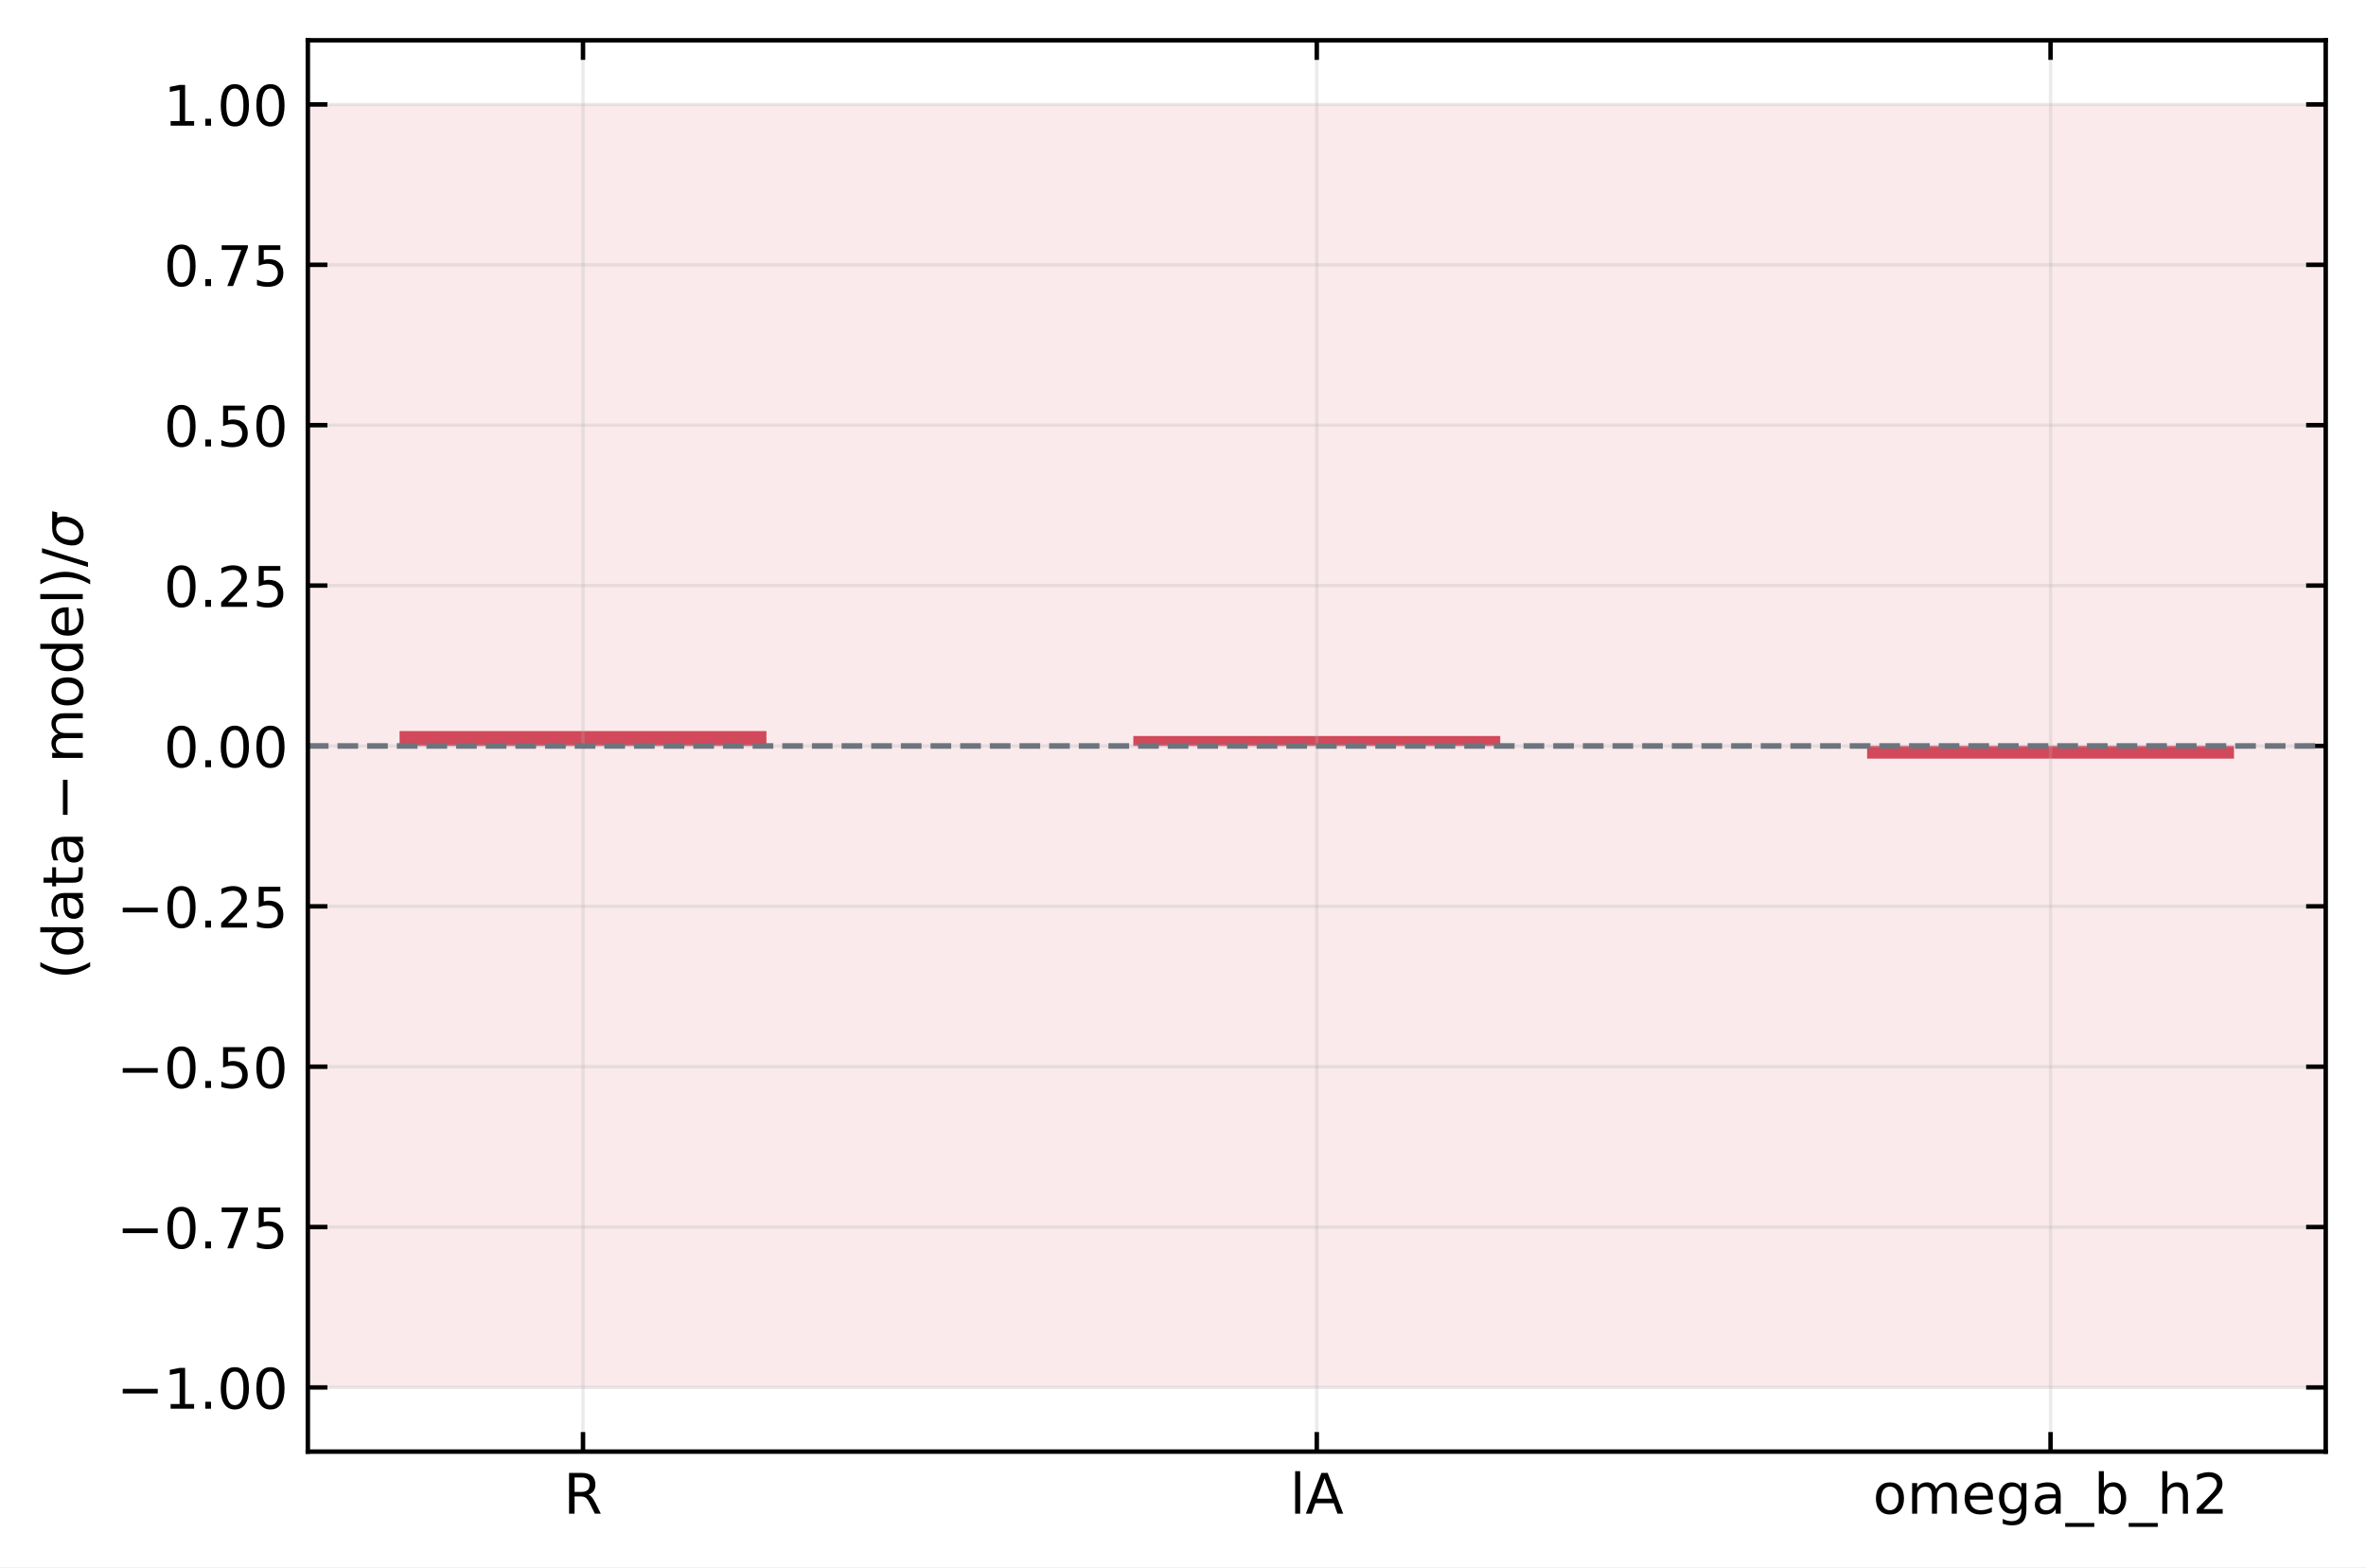
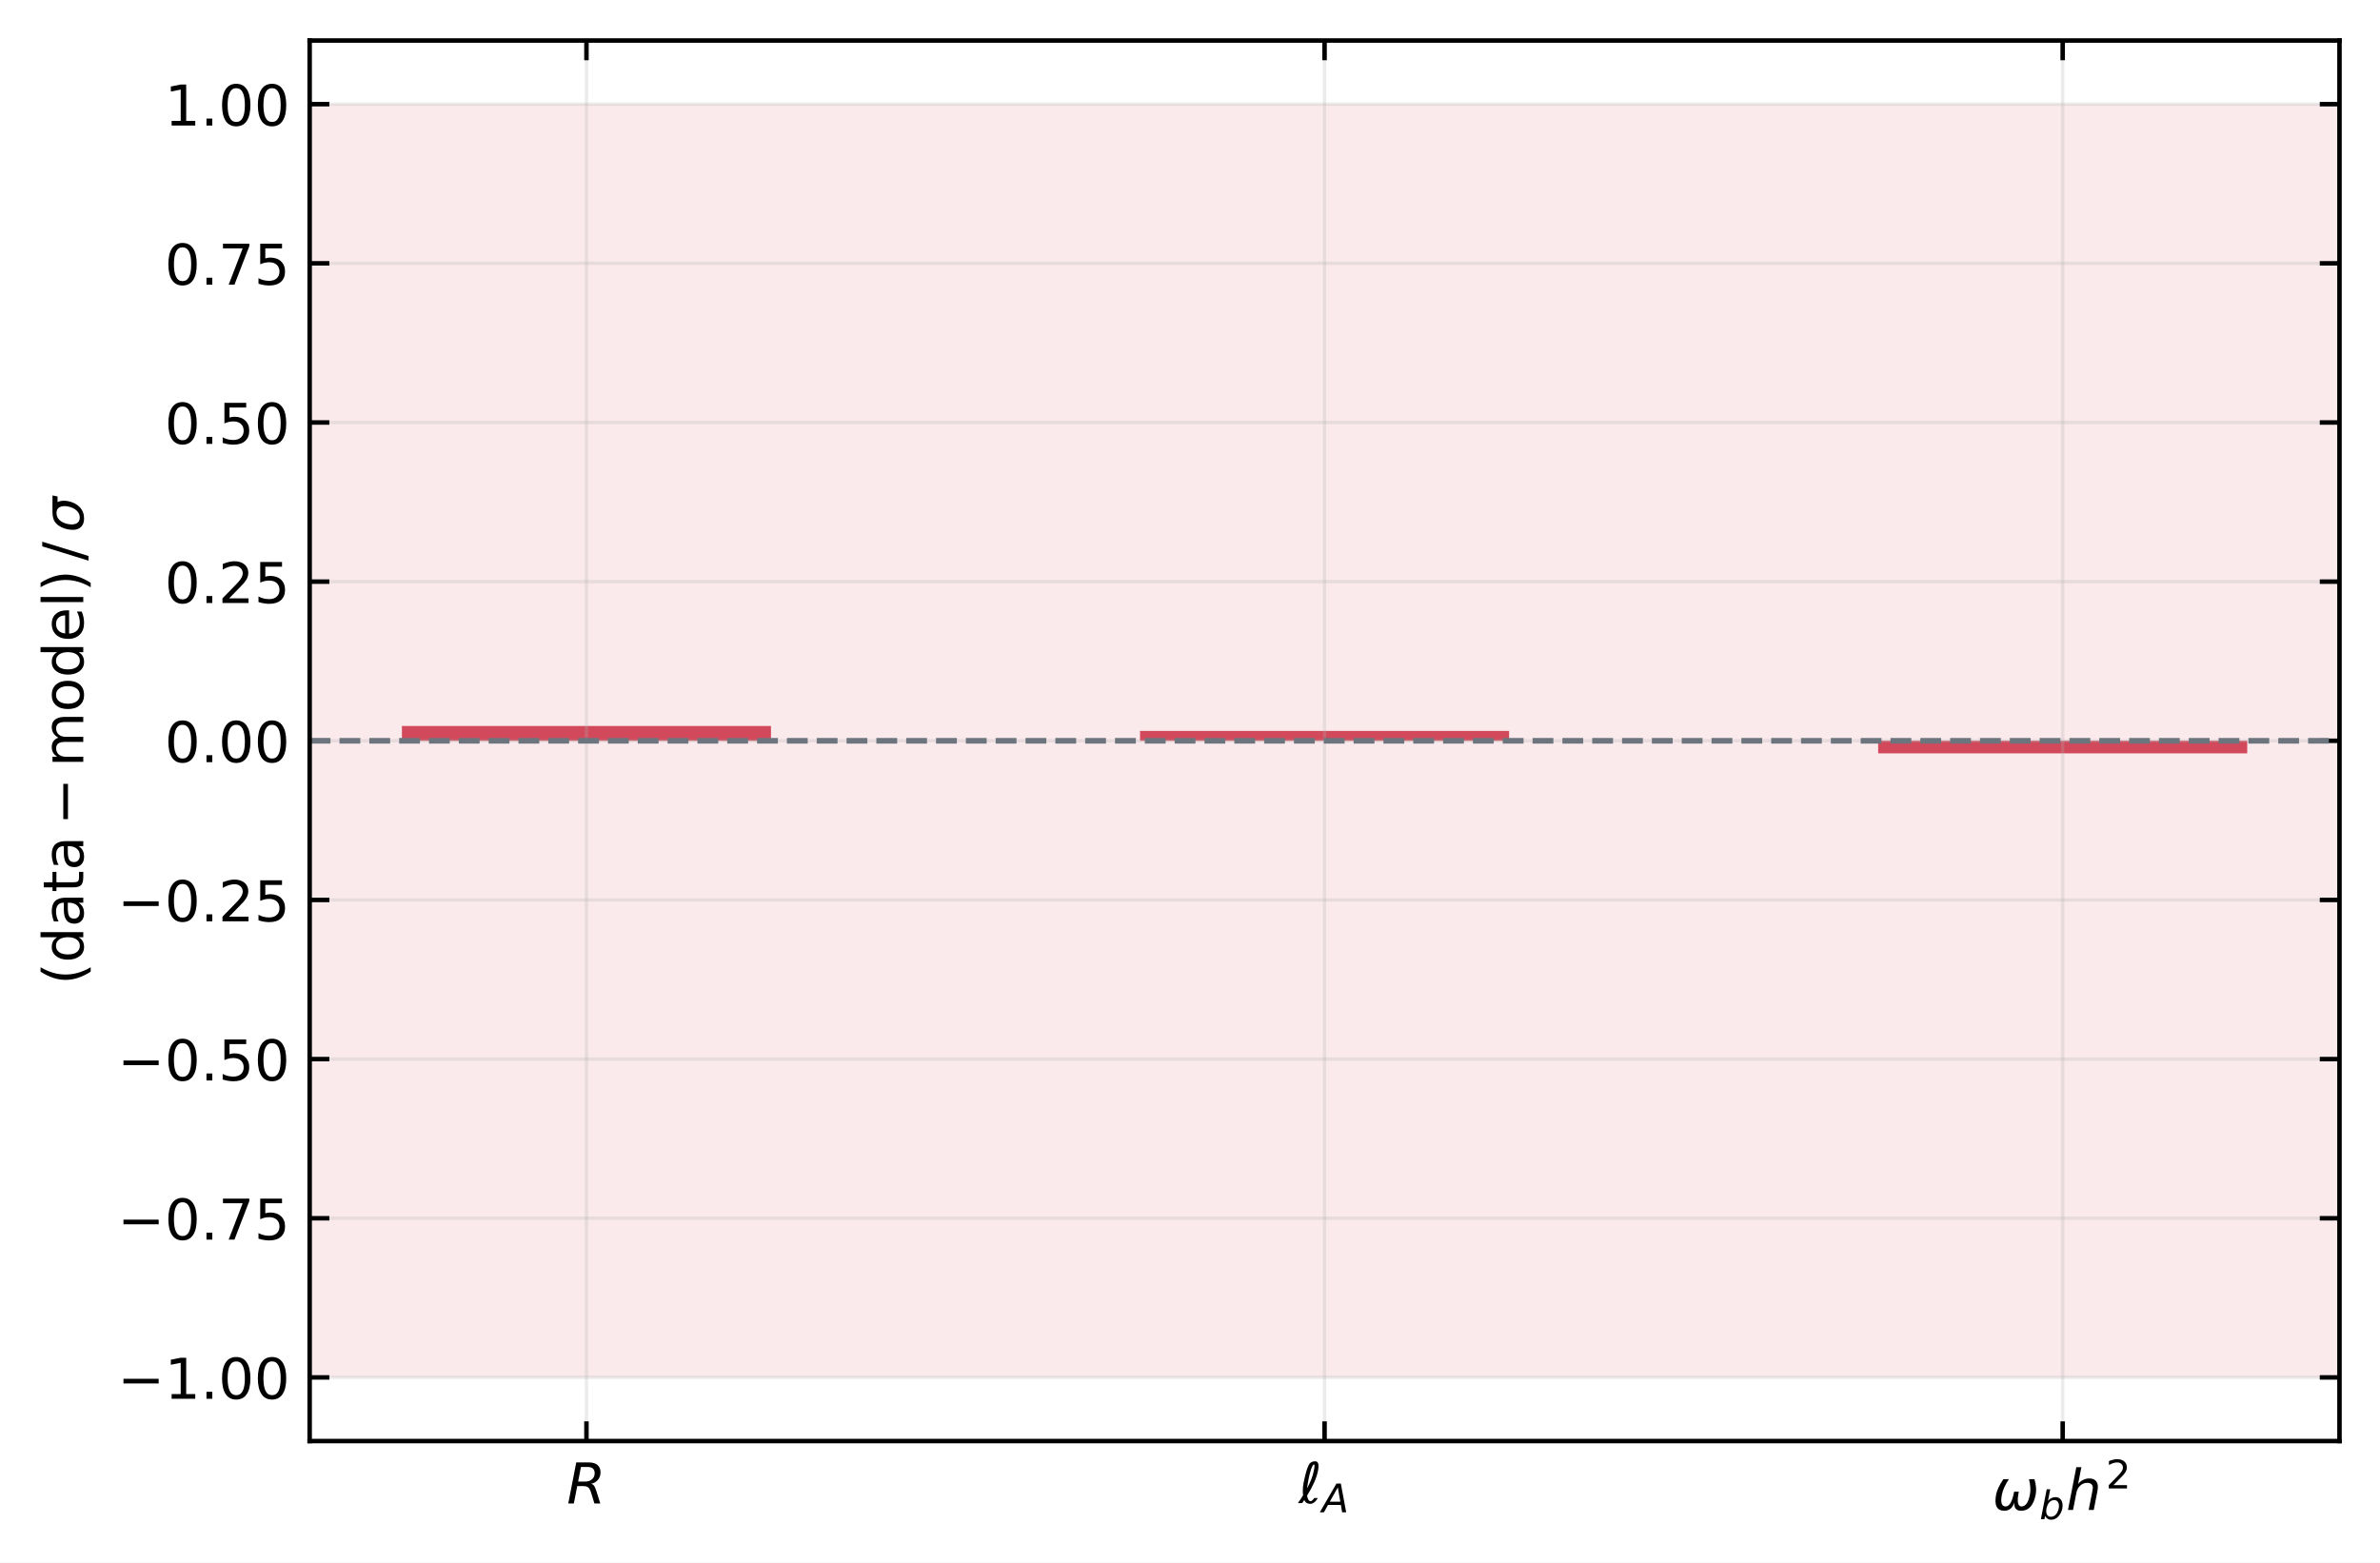
- <svg xmlns="http://www.w3.org/2000/svg" xmlns:xlink="http://www.w3.org/1999/xlink" width="422.905pt" height="280.151pt" viewBox="0 0 422.905 280.151" version="1.1">
+ <svg xmlns="http://www.w3.org/2000/svg" xmlns:xlink="http://www.w3.org/1999/xlink" width="422.905pt" height="277.693pt" viewBox="0 0 422.905 277.693" version="1.1">
  <defs>
    <style type="text/css">*{stroke-linejoin: round; stroke-linecap: butt}</style>
  </defs>
  <g id="figure_1">
    <g id="patch_1">
-       <path d="M 0 280.151  L 422.905 280.151  L 422.905 0  L 0 0  z " style="fill: #ffffff" />
+       <path d="M 0 277.693  L 422.905 277.693  L 422.905 0  L 0 0  z " style="fill: #ffffff" />
    </g>
    <g id="axes_1">
      <g id="patch_2">
-         <path d="M 55.023 259.494  L 415.705 259.494  L 415.705 7.2  L 55.023 7.2  z " style="fill: #ffffff" />
+         <path d="M 55.023 256.093  L 415.705 256.093  L 415.705 7.2  L 55.023 7.2  z " style="fill: #ffffff" />
      </g>
      <g id="patch_3">
-         <path d="M 55.023 248.026  L 415.705 248.026  L 415.705 18.668  L 55.023 18.668  z " clip-path="url(#paf8642dbb7)" style="fill: #d1495b; opacity: 0.12" />
+         <path d="M 55.023 244.779  L 415.705 244.779  L 415.705 18.513  L 55.023 18.513  z " clip-path="url(#p9b7faa589e)" style="fill: #d1495b; opacity: 0.12" />
      </g>
      <g id="patch_4">
-         <path d="M 71.418 133.347  L 136.997 133.347  L 136.997 130.684  L 71.418 130.684  z " clip-path="url(#paf8642dbb7)" style="fill: #d1495b" />
+         <path d="M 71.418 131.646  L 136.997 131.646  L 136.997 129.019  L 71.418 129.019  z " clip-path="url(#p9b7faa589e)" style="fill: #d1495b" />
      </g>
      <g id="patch_5">
-         <path d="M 202.575 133.347  L 268.154 133.347  L 268.154 131.57  L 202.575 131.57  z " clip-path="url(#paf8642dbb7)" style="fill: #d1495b" />
+         <path d="M 202.575 131.646  L 268.154 131.646  L 268.154 129.893  L 202.575 129.893  z " clip-path="url(#p9b7faa589e)" style="fill: #d1495b" />
      </g>
      <g id="patch_6">
-         <path d="M 333.732 133.347  L 399.311 133.347  L 399.311 135.613  L 333.732 135.613  z " clip-path="url(#paf8642dbb7)" style="fill: #d1495b" />
+         <path d="M 333.732 131.646  L 399.311 131.646  L 399.311 133.881  L 333.732 133.881  z " clip-path="url(#p9b7faa589e)" style="fill: #d1495b" />
      </g>
      <g id="matplotlib.axis_1">
        <g id="xtick_1">
          <g id="line2d_1">
-             <path d="M 104.207 259.494  L 104.207 7.2  " clip-path="url(#paf8642dbb7)" style="fill: none; stroke: #b0b0b0; stroke-opacity: 0.25; stroke-width: 0.6; stroke-linecap: square" />
+             <path d="M 104.207 256.093  L 104.207 7.2  " clip-path="url(#p9b7faa589e)" style="fill: none; stroke: #b0b0b0; stroke-opacity: 0.25; stroke-width: 0.6; stroke-linecap: square" />
          </g>
          <g id="line2d_2">
            <defs>
-               <path id="mbc90e5eb7b" d="M 0 0  L 0 -3.5  " style="stroke: #000000; stroke-width: 0.8" />
-             </defs>
-             <g>
-               <use xlink:href="#mbc90e5eb7b" x="104.207" y="259.494" style="stroke: #000000; stroke-width: 0.8" />
+               <path id="m2fa9738766" d="M 0 0  L 0 -3.5  " style="stroke: #000000; stroke-width: 0.8" />
+             </defs>
+             <g>
+               <use xlink:href="#m2fa9738766" x="104.207" y="256.093" style="stroke: #000000; stroke-width: 0.8" />
            </g>
          </g>
          <g id="line2d_3">
            <defs>
-               <path id="m2f54e608ab" d="M 0 0  L 0 3.5  " style="stroke: #000000; stroke-width: 0.8" />
-             </defs>
-             <g>
-               <use xlink:href="#m2f54e608ab" x="104.207" y="7.2" style="stroke: #000000; stroke-width: 0.8" />
+               <path id="ma2c5b918e1" d="M 0 0  L 0 3.5  " style="stroke: #000000; stroke-width: 0.8" />
+             </defs>
+             <g>
+               <use xlink:href="#ma2c5b918e1" x="104.207" y="7.2" style="stroke: #000000; stroke-width: 0.8" />
            </g>
          </g>
          <g id="text_1">
-             <g transform="translate(100.7331 270.5928) scale(0.1 -0.1)">
-               <defs>
-                 <path id="DejaVuSans-52" d="M 2841 2188  Q 3044 2119 3236 1894  Q 3428 1669 3622 1275  L 4263 0  L 3584 0  L 2988 1197  Q 2756 1666 2539 1819  Q 2322 1972 1947 1972  L 1259 1972  L 1259 0  L 628 0  L 628 4666  L 2053 4666  Q 2853 4666 3247 4331  Q 3641 3997 3641 3322  Q 3641 2881 3436 2590  Q 3231 2300 2841 2188  z M 1259 4147  L 1259 2491  L 2053 2491  Q 2509 2491 2742 2702  Q 2975 2913 2975 3322  Q 2975 3731 2742 3939  Q 2509 4147 2053 4147  L 1259 4147  z " transform="scale(0.015625)" />
-               </defs>
-               <use xlink:href="#DejaVuSans-52" />
+             <g transform="translate(100.7073 267.1912) scale(0.1 -0.1)">
+               <defs>
+                 <path id="DejaVuSans-Oblique-52" d="M 1613 4147  L 1294 2491  L 2106 2491  Q 2584 2491 2879 2755  Q 3175 3019 3175 3444  Q 3175 3784 2976 3965  Q 2778 4147 2406 4147  L 1613 4147  z M 2772 2241  Q 2972 2194 3105 2009  Q 3238 1825 3413 1275  L 3809 0  L 3144 0  L 2778 1197  Q 2638 1659 2453 1815  Q 2269 1972 1888 1972  L 1191 1972  L 806 0  L 172 0  L 1081 4666  L 2503 4666  Q 3150 4666 3495 4373  Q 3841 4081 3841 3531  Q 3841 3044 3547 2687  Q 3253 2331 2772 2241  z " transform="scale(0.015625)" />
+               </defs>
+               <use xlink:href="#DejaVuSans-Oblique-52" transform="translate(0 0.09375)" />
            </g>
          </g>
        </g>
        <g id="xtick_2">
          <g id="line2d_4">
-             <path d="M 235.364 259.494  L 235.364 7.2  " clip-path="url(#paf8642dbb7)" style="fill: none; stroke: #b0b0b0; stroke-opacity: 0.25; stroke-width: 0.6; stroke-linecap: square" />
+             <path d="M 235.364 256.093  L 235.364 7.2  " clip-path="url(#p9b7faa589e)" style="fill: none; stroke: #b0b0b0; stroke-opacity: 0.25; stroke-width: 0.6; stroke-linecap: square" />
          </g>
          <g id="line2d_5">
            <g>
-               <use xlink:href="#mbc90e5eb7b" x="235.364" y="259.494" style="stroke: #000000; stroke-width: 0.8" />
+               <use xlink:href="#m2fa9738766" x="235.364" y="256.093" style="stroke: #000000; stroke-width: 0.8" />
            </g>
          </g>
          <g id="line2d_6">
            <g>
-               <use xlink:href="#m2f54e608ab" x="235.364" y="7.2" style="stroke: #000000; stroke-width: 0.8" />
+               <use xlink:href="#ma2c5b918e1" x="235.364" y="7.2" style="stroke: #000000; stroke-width: 0.8" />
            </g>
          </g>
          <g id="text_2">
-             <g transform="translate(230.555 270.5928) scale(0.1 -0.1)">
-               <defs>
-                 <path id="DejaVuSans-6c" d="M 603 4863  L 1178 4863  L 1178 0  L 603 0  L 603 4863  z " transform="scale(0.015625)" />
-                 <path id="DejaVuSans-41" d="M 2188 4044  L 1331 1722  L 3047 1722  L 2188 4044  z M 1831 4666  L 2547 4666  L 4325 0  L 3669 0  L 3244 1197  L 1141 1197  L 716 0  L 50 0  L 1831 4666  z " transform="scale(0.015625)" />
-               </defs>
-               <use xlink:href="#DejaVuSans-6c" />
-               <use xlink:href="#DejaVuSans-41" transform="translate(27.7832 0)" />
+             <g transform="translate(230.7643 267.1912) scale(0.1 -0.1)">
+               <defs>
+                 <path id="DejaVuSans-Oblique-2113" d="M 950 838  Q 1078 213 1350 213  Q 1531 213 1766 572  L 2181 572  Q 1994 253 1775 88  Q 1538 -91 1319 -91  Q 831 -91 634 344  L 400 0  L -88 0  Q 250 459 500 888  Q 469 1131 469 1397  Q 469 1872 566 2347  Q 931 4131 1256 4497  Q 1481 4750 1866 4750  Q 2256 4750 2256 4209  Q 2253 3966 2197 3675  Q 1972 2484 950 838  z M 947 1656  Q 1531 2744 1709 3613  Q 1803 4072 1803 4191  Q 1803 4406 1725 4406  Q 1384 4134 1081 2516  Q 997 2063 947 1656  z " transform="scale(0.015625)" />
+                 <path id="DejaVuSans-Oblique-41" d="M 2356 4666  L 3072 4666  L 3938 0  L 3278 0  L 3084 1197  L 984 1197  L 325 0  L -341 0  L 2356 4666  z M 2584 4044  L 1275 1722  L 2988 1722  L 2584 4044  z " transform="scale(0.015625)" />
+               </defs>
+               <use xlink:href="#DejaVuSans-Oblique-2113" transform="translate(0 0.78125)" />
+               <use xlink:href="#DejaVuSans-Oblique-41" transform="translate(41.30859 -15.625) scale(0.7)" />
            </g>
          </g>
        </g>
        <g id="xtick_3">
          <g id="line2d_7">
-             <path d="M 366.521 259.494  L 366.521 7.2  " clip-path="url(#paf8642dbb7)" style="fill: none; stroke: #b0b0b0; stroke-opacity: 0.25; stroke-width: 0.6; stroke-linecap: square" />
+             <path d="M 366.521 256.093  L 366.521 7.2  " clip-path="url(#p9b7faa589e)" style="fill: none; stroke: #b0b0b0; stroke-opacity: 0.25; stroke-width: 0.6; stroke-linecap: square" />
          </g>
          <g id="line2d_8">
            <g>
-               <use xlink:href="#mbc90e5eb7b" x="366.521" y="259.494" style="stroke: #000000; stroke-width: 0.8" />
+               <use xlink:href="#m2fa9738766" x="366.521" y="256.093" style="stroke: #000000; stroke-width: 0.8" />
            </g>
          </g>
          <g id="line2d_9">
            <g>
-               <use xlink:href="#m2f54e608ab" x="366.521" y="7.2" style="stroke: #000000; stroke-width: 0.8" />
+               <use xlink:href="#ma2c5b918e1" x="366.521" y="7.2" style="stroke: #000000; stroke-width: 0.8" />
            </g>
          </g>
          <g id="text_3">
-             <g transform="translate(334.7526 270.5928) scale(0.1 -0.1)">
-               <defs>
-                 <path id="DejaVuSans-6f" d="M 1959 3097  Q 1497 3097 1228 2736  Q 959 2375 959 1747  Q 959 1119 1226 758  Q 1494 397 1959 397  Q 2419 397 2687 759  Q 2956 1122 2956 1747  Q 2956 2369 2687 2733  Q 2419 3097 1959 3097  z M 1959 3584  Q 2709 3584 3137 3096  Q 3566 2609 3566 1747  Q 3566 888 3137 398  Q 2709 -91 1959 -91  Q 1206 -91 779 398  Q 353 888 353 1747  Q 353 2609 779 3096  Q 1206 3584 1959 3584  z " transform="scale(0.015625)" />
-                 <path id="DejaVuSans-6d" d="M 3328 2828  Q 3544 3216 3844 3400  Q 4144 3584 4550 3584  Q 5097 3584 5394 3201  Q 5691 2819 5691 2113  L 5691 0  L 5113 0  L 5113 2094  Q 5113 2597 4934 2840  Q 4756 3084 4391 3084  Q 3944 3084 3684 2787  Q 3425 2491 3425 1978  L 3425 0  L 2847 0  L 2847 2094  Q 2847 2600 2669 2842  Q 2491 3084 2119 3084  Q 1678 3084 1418 2786  Q 1159 2488 1159 1978  L 1159 0  L 581 0  L 581 3500  L 1159 3500  L 1159 2956  Q 1356 3278 1631 3431  Q 1906 3584 2284 3584  Q 2666 3584 2933 3390  Q 3200 3197 3328 2828  z " transform="scale(0.015625)" />
-                 <path id="DejaVuSans-65" d="M 3597 1894  L 3597 1613  L 953 1613  Q 991 1019 1311 708  Q 1631 397 2203 397  Q 2534 397 2845 478  Q 3156 559 3463 722  L 3463 178  Q 3153 47 2828 -22  Q 2503 -91 2169 -91  Q 1331 -91 842 396  Q 353 884 353 1716  Q 353 2575 817 3079  Q 1281 3584 2069 3584  Q 2775 3584 3186 3129  Q 3597 2675 3597 1894  z M 3022 2063  Q 3016 2534 2758 2815  Q 2500 3097 2075 3097  Q 1594 3097 1305 2825  Q 1016 2553 972 2059  L 3022 2063  z " transform="scale(0.015625)" />
-                 <path id="DejaVuSans-67" d="M 2906 1791  Q 2906 2416 2648 2759  Q 2391 3103 1925 3103  Q 1463 3103 1205 2759  Q 947 2416 947 1791  Q 947 1169 1205 825  Q 1463 481 1925 481  Q 2391 481 2648 825  Q 2906 1169 2906 1791  z M 3481 434  Q 3481 -459 3084 -895  Q 2688 -1331 1869 -1331  Q 1566 -1331 1297 -1286  Q 1028 -1241 775 -1147  L 775 -588  Q 1028 -725 1275 -790  Q 1522 -856 1778 -856  Q 2344 -856 2625 -561  Q 2906 -266 2906 331  L 2906 616  Q 2728 306 2450 153  Q 2172 0 1784 0  Q 1141 0 747 490  Q 353 981 353 1791  Q 353 2603 747 3093  Q 1141 3584 1784 3584  Q 2172 3584 2450 3431  Q 2728 3278 2906 2969  L 2906 3500  L 3481 3500  L 3481 434  z " transform="scale(0.015625)" />
-                 <path id="DejaVuSans-61" d="M 2194 1759  Q 1497 1759 1228 1600  Q 959 1441 959 1056  Q 959 750 1161 570  Q 1363 391 1709 391  Q 2188 391 2477 730  Q 2766 1069 2766 1631  L 2766 1759  L 2194 1759  z M 3341 1997  L 3341 0  L 2766 0  L 2766 531  Q 2569 213 2275 61  Q 1981 -91 1556 -91  Q 1019 -91 701 211  Q 384 513 384 1019  Q 384 1609 779 1909  Q 1175 2209 1959 2209  L 2766 2209  L 2766 2266  Q 2766 2663 2505 2880  Q 2244 3097 1772 3097  Q 1472 3097 1187 3025  Q 903 2953 641 2809  L 641 3341  Q 956 3463 1253 3523  Q 1550 3584 1831 3584  Q 2591 3584 2966 3190  Q 3341 2797 3341 1997  z " transform="scale(0.015625)" />
-                 <path id="DejaVuSans-5f" d="M 3263 -1063  L 3263 -1509  L -63 -1509  L -63 -1063  L 3263 -1063  z " transform="scale(0.015625)" />
-                 <path id="DejaVuSans-62" d="M 3116 1747  Q 3116 2381 2855 2742  Q 2594 3103 2138 3103  Q 1681 3103 1420 2742  Q 1159 2381 1159 1747  Q 1159 1113 1420 752  Q 1681 391 2138 391  Q 2594 391 2855 752  Q 3116 1113 3116 1747  z M 1159 2969  Q 1341 3281 1617 3432  Q 1894 3584 2278 3584  Q 2916 3584 3314 3078  Q 3713 2572 3713 1747  Q 3713 922 3314 415  Q 2916 -91 2278 -91  Q 1894 -91 1617 61  Q 1341 213 1159 525  L 1159 0  L 581 0  L 581 4863  L 1159 4863  L 1159 2969  z " transform="scale(0.015625)" />
-                 <path id="DejaVuSans-68" d="M 3513 2113  L 3513 0  L 2938 0  L 2938 2094  Q 2938 2591 2744 2837  Q 2550 3084 2163 3084  Q 1697 3084 1428 2787  Q 1159 2491 1159 1978  L 1159 0  L 581 0  L 581 4863  L 1159 4863  L 1159 2956  Q 1366 3272 1645 3428  Q 1925 3584 2291 3584  Q 2894 3584 3203 3211  Q 3513 2838 3513 2113  z " transform="scale(0.015625)" />
+             <g transform="translate(354.0214 268.413) scale(0.1 -0.1)">
+               <defs>
+                 <path id="DejaVuSans-Oblique-3c9" d="M 1369 -91  Q 72 -91 434 1766  Q 575 2500 1256 3500  L 1875 3500  Q 1231 2500 1088 1750  Q 819 397 1519 397  Q 2166 397 2478 2078  L 3009 2078  Q 2669 388 3316 397  Q 4013 403 4275 1750  Q 4419 2500 4169 3500  L 4788 3500  Q 5075 2500 4934 1766  Q 4578 -94 3278 -91  Q 2428 -88 2503 844  Q 2194 -91 1369 -91  z " transform="scale(0.015625)" />
+                 <path id="DejaVuSans-Oblique-62" d="M 3169 2138  Q 3169 2591 2961 2847  Q 2753 3103 2388 3103  Q 2122 3103 1889 2973  Q 1656 2844 1484 2597  Q 1303 2338 1198 1995  Q 1094 1653 1094 1313  Q 1094 881 1298 636  Q 1503 391 1863 391  Q 2134 391 2365 517  Q 2597 644 2772 891  Q 2950 1147 3059 1487  Q 3169 1828 3169 2138  z M 1381 2969  Q 1594 3256 1914 3420  Q 2234 3584 2584 3584  Q 3122 3584 3439 3221  Q 3756 2859 3756 2241  Q 3756 1734 3570 1259  Q 3384 784 3041 416  Q 2816 172 2522 40  Q 2228 -91 1906 -91  Q 1566 -91 1316 65  Q 1066 222 909 531  L 806 0  L 231 0  L 1178 4863  L 1753 4863  L 1381 2969  z " transform="scale(0.015625)" />
+                 <path id="DejaVuSans-Oblique-68" d="M 3566 2113  L 3156 0  L 2578 0  L 2988 2091  Q 3016 2238 3031 2350  Q 3047 2463 3047 2528  Q 3047 2791 2881 2937  Q 2716 3084 2419 3084  Q 1956 3084 1617 2771  Q 1278 2459 1178 1941  L 800 0  L 225 0  L 1172 4863  L 1747 4863  L 1375 2950  Q 1594 3244 1934 3414  Q 2275 3584 2650 3584  Q 3113 3584 3367 3334  Q 3622 3084 3622 2631  Q 3622 2519 3608 2391  Q 3594 2263 3566 2113  z " transform="scale(0.015625)" />
                <path id="DejaVuSans-32" d="M 1228 531  L 3431 531  L 3431 0  L 469 0  L 469 531  Q 828 903 1448 1529  Q 2069 2156 2228 2338  Q 2531 2678 2651 2914  Q 2772 3150 2772 3378  Q 2772 3750 2511 3984  Q 2250 4219 1831 4219  Q 1534 4219 1204 4116  Q 875 4013 500 3803  L 500 4441  Q 881 4594 1212 4672  Q 1544 4750 1819 4750  Q 2544 4750 2975 4387  Q 3406 4025 3406 3419  Q 3406 3131 3298 2873  Q 3191 2616 2906 2266  Q 2828 2175 2409 1742  Q 1991 1309 1228 531  z " transform="scale(0.015625)" />
              </defs>
-               <use xlink:href="#DejaVuSans-6f" />
-               <use xlink:href="#DejaVuSans-6d" transform="translate(61.18164 0)" />
-               <use xlink:href="#DejaVuSans-65" transform="translate(158.5938 0)" />
-               <use xlink:href="#DejaVuSans-67" transform="translate(220.1172 0)" />
-               <use xlink:href="#DejaVuSans-61" transform="translate(283.5938 0)" />
-               <use xlink:href="#DejaVuSans-5f" transform="translate(344.873 0)" />
-               <use xlink:href="#DejaVuSans-62" transform="translate(394.873 0)" />
-               <use xlink:href="#DejaVuSans-5f" transform="translate(458.3496 0)" />
-               <use xlink:href="#DejaVuSans-68" transform="translate(508.3496 0)" />
-               <use xlink:href="#DejaVuSans-32" transform="translate(571.7285 0)" />
+               <use xlink:href="#DejaVuSans-Oblique-3c9" transform="translate(0 0.765625)" />
+               <use xlink:href="#DejaVuSans-Oblique-62" transform="translate(83.74023 -15.64062) scale(0.7)" />
+               <use xlink:href="#DejaVuSans-Oblique-68" transform="translate(130.9082 0.765625)" />
+               <use xlink:href="#DejaVuSans-32" transform="translate(201.7348 39.04688) scale(0.7)" />
            </g>
          </g>
        </g>
      </g>
      <g id="matplotlib.axis_2">
        <g id="ytick_1">
          <g id="line2d_10">
-             <path d="M 55.023 248.026  L 415.705 248.026  " clip-path="url(#paf8642dbb7)" style="fill: none; stroke: #b0b0b0; stroke-opacity: 0.25; stroke-width: 0.6; stroke-linecap: square" />
+             <path d="M 55.023 244.779  L 415.705 244.779  " clip-path="url(#p9b7faa589e)" style="fill: none; stroke: #b0b0b0; stroke-opacity: 0.25; stroke-width: 0.6; stroke-linecap: square" />
          </g>
          <g id="line2d_11">
            <defs>
-               <path id="m39b384b352" d="M 0 0  L 3.5 0  " style="stroke: #000000; stroke-width: 0.8" />
-             </defs>
-             <g>
-               <use xlink:href="#m39b384b352" x="55.023" y="248.026" style="stroke: #000000; stroke-width: 0.8" />
+               <path id="mfec3d198ef" d="M 0 0  L 3.5 0  " style="stroke: #000000; stroke-width: 0.8" />
+             </defs>
+             <g>
+               <use xlink:href="#mfec3d198ef" x="55.023" y="244.779" style="stroke: #000000; stroke-width: 0.8" />
            </g>
          </g>
          <g id="line2d_12">
            <defs>
-               <path id="me81296daae" d="M 0 0  L -3.5 0  " style="stroke: #000000; stroke-width: 0.8" />
-             </defs>
-             <g>
-               <use xlink:href="#me81296daae" x="415.705" y="248.026" style="stroke: #000000; stroke-width: 0.8" />
+               <path id="mc9bccff5df" d="M 0 0  L -3.5 0  " style="stroke: #000000; stroke-width: 0.8" />
+             </defs>
+             <g>
+               <use xlink:href="#mc9bccff5df" x="415.705" y="244.779" style="stroke: #000000; stroke-width: 0.8" />
            </g>
          </g>
          <g id="text_4">
-             <g transform="translate(20.87813 251.8256) scale(0.1 -0.1)">
+             <g transform="translate(20.87813 248.5786) scale(0.1 -0.1)">
              <defs>
                <path id="DejaVuSans-2212" d="M 678 2272  L 4684 2272  L 4684 1741  L 678 1741  L 678 2272  z " transform="scale(0.015625)" />
                <path id="DejaVuSans-31" d="M 794 531  L 1825 531  L 1825 4091  L 703 3866  L 703 4441  L 1819 4666  L 2450 4666  L 2450 531  L 3481 531  L 3481 0  L 794 0  L 794 531  z " transform="scale(0.015625)" />
                <path id="DejaVuSans-2e" d="M 684 794  L 1344 794  L 1344 0  L 684 0  L 684 794  z " transform="scale(0.015625)" />
                <path id="DejaVuSans-30" d="M 2034 4250  Q 1547 4250 1301 3770  Q 1056 3291 1056 2328  Q 1056 1369 1301 889  Q 1547 409 2034 409  Q 2525 409 2770 889  Q 3016 1369 3016 2328  Q 3016 3291 2770 3770  Q 2525 4250 2034 4250  z M 2034 4750  Q 2819 4750 3233 4129  Q 3647 3509 3647 2328  Q 3647 1150 3233 529  Q 2819 -91 2034 -91  Q 1250 -91 836 529  Q 422 1150 422 2328  Q 422 3509 836 4129  Q 1250 4750 2034 4750  z " transform="scale(0.015625)" />
              </defs>
              <use xlink:href="#DejaVuSans-2212" />
              <use xlink:href="#DejaVuSans-31" transform="translate(83.78906 0)" />
              <use xlink:href="#DejaVuSans-2e" transform="translate(147.4121 0)" />
              <use xlink:href="#DejaVuSans-30" transform="translate(179.1992 0)" />
              <use xlink:href="#DejaVuSans-30" transform="translate(242.8223 0)" />
            </g>
          </g>
        </g>
        <g id="ytick_2">
          <g id="line2d_13">
-             <path d="M 55.023 219.357  L 415.705 219.357  " clip-path="url(#paf8642dbb7)" style="fill: none; stroke: #b0b0b0; stroke-opacity: 0.25; stroke-width: 0.6; stroke-linecap: square" />
+             <path d="M 55.023 216.496  L 415.705 216.496  " clip-path="url(#p9b7faa589e)" style="fill: none; stroke: #b0b0b0; stroke-opacity: 0.25; stroke-width: 0.6; stroke-linecap: square" />
          </g>
          <g id="line2d_14">
            <g>
-               <use xlink:href="#m39b384b352" x="55.023" y="219.357" style="stroke: #000000; stroke-width: 0.8" />
+               <use xlink:href="#mfec3d198ef" x="55.023" y="216.496" style="stroke: #000000; stroke-width: 0.8" />
            </g>
          </g>
          <g id="line2d_15">
            <g>
-               <use xlink:href="#me81296daae" x="415.705" y="219.357" style="stroke: #000000; stroke-width: 0.8" />
+               <use xlink:href="#mc9bccff5df" x="415.705" y="216.496" style="stroke: #000000; stroke-width: 0.8" />
            </g>
          </g>
          <g id="text_5">
-             <g transform="translate(20.87813 223.1558) scale(0.1 -0.1)">
+             <g transform="translate(20.87813 220.2954) scale(0.1 -0.1)">
              <defs>
                <path id="DejaVuSans-37" d="M 525 4666  L 3525 4666  L 3525 4397  L 1831 0  L 1172 0  L 2766 4134  L 525 4134  L 525 4666  z " transform="scale(0.015625)" />
                <path id="DejaVuSans-35" d="M 691 4666  L 3169 4666  L 3169 4134  L 1269 4134  L 1269 2991  Q 1406 3038 1543 3061  Q 1681 3084 1819 3084  Q 2600 3084 3056 2656  Q 3513 2228 3513 1497  Q 3513 744 3044 326  Q 2575 -91 1722 -91  Q 1428 -91 1123 -41  Q 819 9 494 109  L 494 744  Q 775 591 1075 516  Q 1375 441 1709 441  Q 2250 441 2565 725  Q 2881 1009 2881 1497  Q 2881 1984 2565 2268  Q 2250 2553 1709 2553  Q 1456 2553 1204 2497  Q 953 2441 691 2322  L 691 4666  z " transform="scale(0.015625)" />
              </defs>
              <use xlink:href="#DejaVuSans-2212" />
              <use xlink:href="#DejaVuSans-30" transform="translate(83.78906 0)" />
              <use xlink:href="#DejaVuSans-2e" transform="translate(147.4121 0)" />
              <use xlink:href="#DejaVuSans-37" transform="translate(179.1992 0)" />
              <use xlink:href="#DejaVuSans-35" transform="translate(242.8223 0)" />
            </g>
          </g>
        </g>
        <g id="ytick_3">
          <g id="line2d_16">
-             <path d="M 55.023 190.687  L 415.705 190.687  " clip-path="url(#paf8642dbb7)" style="fill: none; stroke: #b0b0b0; stroke-opacity: 0.25; stroke-width: 0.6; stroke-linecap: square" />
+             <path d="M 55.023 188.213  L 415.705 188.213  " clip-path="url(#p9b7faa589e)" style="fill: none; stroke: #b0b0b0; stroke-opacity: 0.25; stroke-width: 0.6; stroke-linecap: square" />
          </g>
          <g id="line2d_17">
            <g>
-               <use xlink:href="#m39b384b352" x="55.023" y="190.687" style="stroke: #000000; stroke-width: 0.8" />
+               <use xlink:href="#mfec3d198ef" x="55.023" y="188.213" style="stroke: #000000; stroke-width: 0.8" />
            </g>
          </g>
          <g id="line2d_18">
            <g>
-               <use xlink:href="#me81296daae" x="415.705" y="190.687" style="stroke: #000000; stroke-width: 0.8" />
+               <use xlink:href="#mc9bccff5df" x="415.705" y="188.213" style="stroke: #000000; stroke-width: 0.8" />
            </g>
          </g>
          <g id="text_6">
-             <g transform="translate(20.87813 194.486) scale(0.1 -0.1)">
+             <g transform="translate(20.87813 192.0121) scale(0.1 -0.1)">
              <use xlink:href="#DejaVuSans-2212" />
              <use xlink:href="#DejaVuSans-30" transform="translate(83.78906 0)" />
              <use xlink:href="#DejaVuSans-2e" transform="translate(147.4121 0)" />
              <use xlink:href="#DejaVuSans-35" transform="translate(179.1992 0)" />
              <use xlink:href="#DejaVuSans-30" transform="translate(242.8223 0)" />
            </g>
          </g>
        </g>
        <g id="ytick_4">
          <g id="line2d_19">
-             <path d="M 55.023 162.017  L 415.705 162.017  " clip-path="url(#paf8642dbb7)" style="fill: none; stroke: #b0b0b0; stroke-opacity: 0.25; stroke-width: 0.6; stroke-linecap: square" />
+             <path d="M 55.023 159.93  L 415.705 159.93  " clip-path="url(#p9b7faa589e)" style="fill: none; stroke: #b0b0b0; stroke-opacity: 0.25; stroke-width: 0.6; stroke-linecap: square" />
          </g>
          <g id="line2d_20">
            <g>
-               <use xlink:href="#m39b384b352" x="55.023" y="162.017" style="stroke: #000000; stroke-width: 0.8" />
+               <use xlink:href="#mfec3d198ef" x="55.023" y="159.93" style="stroke: #000000; stroke-width: 0.8" />
            </g>
          </g>
          <g id="line2d_21">
            <g>
-               <use xlink:href="#me81296daae" x="415.705" y="162.017" style="stroke: #000000; stroke-width: 0.8" />
+               <use xlink:href="#mc9bccff5df" x="415.705" y="159.93" style="stroke: #000000; stroke-width: 0.8" />
            </g>
          </g>
          <g id="text_7">
-             <g transform="translate(20.87813 165.8162) scale(0.1 -0.1)">
+             <g transform="translate(20.87813 163.7288) scale(0.1 -0.1)">
              <use xlink:href="#DejaVuSans-2212" />
              <use xlink:href="#DejaVuSans-30" transform="translate(83.78906 0)" />
              <use xlink:href="#DejaVuSans-2e" transform="translate(147.4121 0)" />
              <use xlink:href="#DejaVuSans-32" transform="translate(179.1992 0)" />
              <use xlink:href="#DejaVuSans-35" transform="translate(242.8223 0)" />
            </g>
          </g>
        </g>
        <g id="ytick_5">
          <g id="line2d_22">
-             <path d="M 55.023 133.347  L 415.705 133.347  " clip-path="url(#paf8642dbb7)" style="fill: none; stroke: #b0b0b0; stroke-opacity: 0.25; stroke-width: 0.6; stroke-linecap: square" />
+             <path d="M 55.023 131.646  L 415.705 131.646  " clip-path="url(#p9b7faa589e)" style="fill: none; stroke: #b0b0b0; stroke-opacity: 0.25; stroke-width: 0.6; stroke-linecap: square" />
          </g>
          <g id="line2d_23">
            <g>
-               <use xlink:href="#m39b384b352" x="55.023" y="133.347" style="stroke: #000000; stroke-width: 0.8" />
+               <use xlink:href="#mfec3d198ef" x="55.023" y="131.646" style="stroke: #000000; stroke-width: 0.8" />
            </g>
          </g>
          <g id="line2d_24">
            <g>
-               <use xlink:href="#me81296daae" x="415.705" y="133.347" style="stroke: #000000; stroke-width: 0.8" />
+               <use xlink:href="#mc9bccff5df" x="415.705" y="131.646" style="stroke: #000000; stroke-width: 0.8" />
            </g>
          </g>
          <g id="text_8">
-             <g transform="translate(29.25781 137.1464) scale(0.1 -0.1)">
+             <g transform="translate(29.25781 135.4456) scale(0.1 -0.1)">
              <use xlink:href="#DejaVuSans-30" />
              <use xlink:href="#DejaVuSans-2e" transform="translate(63.62305 0)" />
              <use xlink:href="#DejaVuSans-30" transform="translate(95.41016 0)" />
              <use xlink:href="#DejaVuSans-30" transform="translate(159.0332 0)" />
            </g>
          </g>
        </g>
        <g id="ytick_6">
          <g id="line2d_25">
-             <path d="M 55.023 104.677  L 415.705 104.677  " clip-path="url(#paf8642dbb7)" style="fill: none; stroke: #b0b0b0; stroke-opacity: 0.25; stroke-width: 0.6; stroke-linecap: square" />
+             <path d="M 55.023 103.363  L 415.705 103.363  " clip-path="url(#p9b7faa589e)" style="fill: none; stroke: #b0b0b0; stroke-opacity: 0.25; stroke-width: 0.6; stroke-linecap: square" />
          </g>
          <g id="line2d_26">
            <g>
-               <use xlink:href="#m39b384b352" x="55.023" y="104.677" style="stroke: #000000; stroke-width: 0.8" />
+               <use xlink:href="#mfec3d198ef" x="55.023" y="103.363" style="stroke: #000000; stroke-width: 0.8" />
            </g>
          </g>
          <g id="line2d_27">
            <g>
-               <use xlink:href="#me81296daae" x="415.705" y="104.677" style="stroke: #000000; stroke-width: 0.8" />
+               <use xlink:href="#mc9bccff5df" x="415.705" y="103.363" style="stroke: #000000; stroke-width: 0.8" />
            </g>
          </g>
          <g id="text_9">
-             <g transform="translate(29.25781 108.4766) scale(0.1 -0.1)">
+             <g transform="translate(29.25781 107.1623) scale(0.1 -0.1)">
              <use xlink:href="#DejaVuSans-30" />
              <use xlink:href="#DejaVuSans-2e" transform="translate(63.62305 0)" />
              <use xlink:href="#DejaVuSans-32" transform="translate(95.41016 0)" />
              <use xlink:href="#DejaVuSans-35" transform="translate(159.0332 0)" />
            </g>
          </g>
        </g>
        <g id="ytick_7">
          <g id="line2d_28">
-             <path d="M 55.023 76.008  L 415.705 76.008  " clip-path="url(#paf8642dbb7)" style="fill: none; stroke: #b0b0b0; stroke-opacity: 0.25; stroke-width: 0.6; stroke-linecap: square" />
+             <path d="M 55.023 75.08  L 415.705 75.08  " clip-path="url(#p9b7faa589e)" style="fill: none; stroke: #b0b0b0; stroke-opacity: 0.25; stroke-width: 0.6; stroke-linecap: square" />
          </g>
          <g id="line2d_29">
            <g>
-               <use xlink:href="#m39b384b352" x="55.023" y="76.008" style="stroke: #000000; stroke-width: 0.8" />
+               <use xlink:href="#mfec3d198ef" x="55.023" y="75.08" style="stroke: #000000; stroke-width: 0.8" />
            </g>
          </g>
          <g id="line2d_30">
            <g>
-               <use xlink:href="#me81296daae" x="415.705" y="76.008" style="stroke: #000000; stroke-width: 0.8" />
+               <use xlink:href="#mc9bccff5df" x="415.705" y="75.08" style="stroke: #000000; stroke-width: 0.8" />
            </g>
          </g>
          <g id="text_10">
-             <g transform="translate(29.25781 79.80676) scale(0.1 -0.1)">
+             <g transform="translate(29.25781 78.87905) scale(0.1 -0.1)">
              <use xlink:href="#DejaVuSans-30" />
              <use xlink:href="#DejaVuSans-2e" transform="translate(63.62305 0)" />
              <use xlink:href="#DejaVuSans-35" transform="translate(95.41016 0)" />
              <use xlink:href="#DejaVuSans-30" transform="translate(159.0332 0)" />
            </g>
          </g>
        </g>
        <g id="ytick_8">
          <g id="line2d_31">
-             <path d="M 55.023 47.338  L 415.705 47.338  " clip-path="url(#paf8642dbb7)" style="fill: none; stroke: #b0b0b0; stroke-opacity: 0.25; stroke-width: 0.6; stroke-linecap: square" />
+             <path d="M 55.023 46.797  L 415.705 46.797  " clip-path="url(#p9b7faa589e)" style="fill: none; stroke: #b0b0b0; stroke-opacity: 0.25; stroke-width: 0.6; stroke-linecap: square" />
          </g>
          <g id="line2d_32">
            <g>
-               <use xlink:href="#m39b384b352" x="55.023" y="47.338" style="stroke: #000000; stroke-width: 0.8" />
+               <use xlink:href="#mfec3d198ef" x="55.023" y="46.797" style="stroke: #000000; stroke-width: 0.8" />
            </g>
          </g>
          <g id="line2d_33">
            <g>
-               <use xlink:href="#me81296daae" x="415.705" y="47.338" style="stroke: #000000; stroke-width: 0.8" />
+               <use xlink:href="#mc9bccff5df" x="415.705" y="46.797" style="stroke: #000000; stroke-width: 0.8" />
            </g>
          </g>
          <g id="text_11">
-             <g transform="translate(29.25781 51.13695) scale(0.1 -0.1)">
+             <g transform="translate(29.25781 50.59579) scale(0.1 -0.1)">
              <use xlink:href="#DejaVuSans-30" />
              <use xlink:href="#DejaVuSans-2e" transform="translate(63.62305 0)" />
              <use xlink:href="#DejaVuSans-37" transform="translate(95.41016 0)" />
              <use xlink:href="#DejaVuSans-35" transform="translate(159.0332 0)" />
            </g>
          </g>
        </g>
        <g id="ytick_9">
          <g id="line2d_34">
-             <path d="M 55.023 18.668  L 415.705 18.668  " clip-path="url(#paf8642dbb7)" style="fill: none; stroke: #b0b0b0; stroke-opacity: 0.25; stroke-width: 0.6; stroke-linecap: square" />
+             <path d="M 55.023 18.513  L 415.705 18.513  " clip-path="url(#p9b7faa589e)" style="fill: none; stroke: #b0b0b0; stroke-opacity: 0.25; stroke-width: 0.6; stroke-linecap: square" />
          </g>
          <g id="line2d_35">
            <g>
-               <use xlink:href="#m39b384b352" x="55.023" y="18.668" style="stroke: #000000; stroke-width: 0.8" />
+               <use xlink:href="#mfec3d198ef" x="55.023" y="18.513" style="stroke: #000000; stroke-width: 0.8" />
            </g>
          </g>
          <g id="line2d_36">
            <g>
-               <use xlink:href="#me81296daae" x="415.705" y="18.668" style="stroke: #000000; stroke-width: 0.8" />
+               <use xlink:href="#mc9bccff5df" x="415.705" y="18.513" style="stroke: #000000; stroke-width: 0.8" />
            </g>
          </g>
          <g id="text_12">
-             <g transform="translate(29.25781 22.46714) scale(0.1 -0.1)">
+             <g transform="translate(29.25781 22.31253) scale(0.1 -0.1)">
              <use xlink:href="#DejaVuSans-31" />
              <use xlink:href="#DejaVuSans-2e" transform="translate(63.62305 0)" />
              <use xlink:href="#DejaVuSans-30" transform="translate(95.41016 0)" />
              <use xlink:href="#DejaVuSans-30" transform="translate(159.0332 0)" />
            </g>
          </g>
        </g>
        <g id="text_13">
-           <g transform="translate(14.79844 175.0972) rotate(-90) scale(0.1 -0.1)">
+           <g transform="translate(14.79844 174.9964) rotate(-90) scale(0.1 -0.1)">
            <defs>
              <path id="DejaVuSans-28" d="M 1984 4856  Q 1566 4138 1362 3434  Q 1159 2731 1159 2009  Q 1159 1288 1364 580  Q 1569 -128 1984 -844  L 1484 -844  Q 1016 -109 783 600  Q 550 1309 550 2009  Q 550 2706 781 3412  Q 1013 4119 1484 4856  L 1984 4856  z " transform="scale(0.015625)" />
              <path id="DejaVuSans-64" d="M 2906 2969  L 2906 4863  L 3481 4863  L 3481 0  L 2906 0  L 2906 525  Q 2725 213 2448 61  Q 2172 -91 1784 -91  Q 1150 -91 751 415  Q 353 922 353 1747  Q 353 2572 751 3078  Q 1150 3584 1784 3584  Q 2172 3584 2448 3432  Q 2725 3281 2906 2969  z M 947 1747  Q 947 1113 1208 752  Q 1469 391 1925 391  Q 2381 391 2643 752  Q 2906 1113 2906 1747  Q 2906 2381 2643 2742  Q 2381 3103 1925 3103  Q 1469 3103 1208 2742  Q 947 2381 947 1747  z " transform="scale(0.015625)" />
+               <path id="DejaVuSans-61" d="M 2194 1759  Q 1497 1759 1228 1600  Q 959 1441 959 1056  Q 959 750 1161 570  Q 1363 391 1709 391  Q 2188 391 2477 730  Q 2766 1069 2766 1631  L 2766 1759  L 2194 1759  z M 3341 1997  L 3341 0  L 2766 0  L 2766 531  Q 2569 213 2275 61  Q 1981 -91 1556 -91  Q 1019 -91 701 211  Q 384 513 384 1019  Q 384 1609 779 1909  Q 1175 2209 1959 2209  L 2766 2209  L 2766 2266  Q 2766 2663 2505 2880  Q 2244 3097 1772 3097  Q 1472 3097 1187 3025  Q 903 2953 641 2809  L 641 3341  Q 956 3463 1253 3523  Q 1550 3584 1831 3584  Q 2591 3584 2966 3190  Q 3341 2797 3341 1997  z " transform="scale(0.015625)" />
              <path id="DejaVuSans-74" d="M 1172 4494  L 1172 3500  L 2356 3500  L 2356 3053  L 1172 3053  L 1172 1153  Q 1172 725 1289 603  Q 1406 481 1766 481  L 2356 481  L 2356 0  L 1766 0  Q 1100 0 847 248  Q 594 497 594 1153  L 594 3053  L 172 3053  L 172 3500  L 594 3500  L 594 4494  L 1172 4494  z " transform="scale(0.015625)" />
+               <path id="DejaVuSans-6d" d="M 3328 2828  Q 3544 3216 3844 3400  Q 4144 3584 4550 3584  Q 5097 3584 5394 3201  Q 5691 2819 5691 2113  L 5691 0  L 5113 0  L 5113 2094  Q 5113 2597 4934 2840  Q 4756 3084 4391 3084  Q 3944 3084 3684 2787  Q 3425 2491 3425 1978  L 3425 0  L 2847 0  L 2847 2094  Q 2847 2600 2669 2842  Q 2491 3084 2119 3084  Q 1678 3084 1418 2786  Q 1159 2488 1159 1978  L 1159 0  L 581 0  L 581 3500  L 1159 3500  L 1159 2956  Q 1356 3278 1631 3431  Q 1906 3584 2284 3584  Q 2666 3584 2933 3390  Q 3200 3197 3328 2828  z " transform="scale(0.015625)" />
+               <path id="DejaVuSans-6f" d="M 1959 3097  Q 1497 3097 1228 2736  Q 959 2375 959 1747  Q 959 1119 1226 758  Q 1494 397 1959 397  Q 2419 397 2687 759  Q 2956 1122 2956 1747  Q 2956 2369 2687 2733  Q 2419 3097 1959 3097  z M 1959 3584  Q 2709 3584 3137 3096  Q 3566 2609 3566 1747  Q 3566 888 3137 398  Q 2709 -91 1959 -91  Q 1206 -91 779 398  Q 353 888 353 1747  Q 353 2609 779 3096  Q 1206 3584 1959 3584  z " transform="scale(0.015625)" />
+               <path id="DejaVuSans-65" d="M 3597 1894  L 3597 1613  L 953 1613  Q 991 1019 1311 708  Q 1631 397 2203 397  Q 2534 397 2845 478  Q 3156 559 3463 722  L 3463 178  Q 3153 47 2828 -22  Q 2503 -91 2169 -91  Q 1331 -91 842 396  Q 353 884 353 1716  Q 353 2575 817 3079  Q 1281 3584 2069 3584  Q 2775 3584 3186 3129  Q 3597 2675 3597 1894  z M 3022 2063  Q 3016 2534 2758 2815  Q 2500 3097 2075 3097  Q 1594 3097 1305 2825  Q 1016 2553 972 2059  L 3022 2063  z " transform="scale(0.015625)" />
+               <path id="DejaVuSans-6c" d="M 603 4863  L 1178 4863  L 1178 0  L 603 0  L 603 4863  z " transform="scale(0.015625)" />
              <path id="DejaVuSans-29" d="M 513 4856  L 1013 4856  Q 1481 4119 1714 3412  Q 1947 2706 1947 2009  Q 1947 1309 1714 600  Q 1481 -109 1013 -844  L 513 -844  Q 928 -128 1133 580  Q 1338 1288 1338 2009  Q 1338 2731 1133 3434  Q 928 4138 513 4856  z " transform="scale(0.015625)" />
              <path id="DejaVuSans-2f" d="M 1625 4666  L 2156 4666  L 531 -594  L 0 -594  L 1625 4666  z " transform="scale(0.015625)" />
              <path id="DejaVuSans-Oblique-3c3" d="M 2219 3044  Q 1744 3044 1422 2700  Q 1081 2341 969 1747  Q 844 1119 1044 756  Q 1241 397 1706 397  Q 2166 397 2503 759  Q 2844 1122 2966 1747  Q 3075 2319 2881 2700  Q 2700 3044 2219 3044  z M 2309 3503  L 4219 3500  L 4106 2925  L 3463 2925  Q 3706 2438 3575 1747  Q 3406 888 2884 400  Q 2359 -91 1609 -91  Q 856 -91 525 400  Q 194 888 363 1747  Q 528 2609 1050 3097  Q 1484 3503 2309 3503  z " transform="scale(0.015625)" />
            </defs>
            <use xlink:href="#DejaVuSans-28" transform="translate(0 0.015625)" />
            <use xlink:href="#DejaVuSans-64" transform="translate(39.01367 0.015625)" />
            <use xlink:href="#DejaVuSans-61" transform="translate(102.4902 0.015625)" />
            <use xlink:href="#DejaVuSans-74" transform="translate(163.7695 0.015625)" />
            <use xlink:href="#DejaVuSans-61" transform="translate(202.9785 0.015625)" />
            <use xlink:href="#DejaVuSans-2212" transform="translate(283.7402 0.015625)" />
            <use xlink:href="#DejaVuSans-6d" transform="translate(387.0117 0.015625)" />
            <use xlink:href="#DejaVuSans-6f" transform="translate(484.4238 0.015625)" />
            <use xlink:href="#DejaVuSans-64" transform="translate(545.6055 0.015625)" />
            <use xlink:href="#DejaVuSans-65" transform="translate(609.082 0.015625)" />
            <use xlink:href="#DejaVuSans-6c" transform="translate(670.6055 0.015625)" />
            <use xlink:href="#DejaVuSans-29" transform="translate(698.3887 0.015625)" />
-             <use xlink:href="#DejaVuSans-2f" transform="translate(737.4023 0.015625)" />
-             <use xlink:href="#DejaVuSans-Oblique-3c3" transform="translate(771.0938 0.015625)" />
+             <use xlink:href="#DejaVuSans-2f" transform="translate(753.638 0.015625)" />
+             <use xlink:href="#DejaVuSans-Oblique-3c3" transform="translate(803.5651 0.015625)" />
          </g>
        </g>
      </g>
      <g id="line2d_37">
-         <path d="M 55.023 133.347  L 415.705 133.347  " clip-path="url(#paf8642dbb7)" style="fill: none; stroke-dasharray: 3.7,1.6; stroke-dashoffset: 0; stroke: #6c757d" />
+         <path d="M 55.023 131.646  L 415.705 131.646  " clip-path="url(#p9b7faa589e)" style="fill: none; stroke-dasharray: 3.7,1.6; stroke-dashoffset: 0; stroke: #6c757d" />
      </g>
      <g id="patch_7">
-         <path d="M 55.023 259.494  L 55.023 7.2  " style="fill: none; stroke: #000000; stroke-width: 0.8; stroke-linejoin: miter; stroke-linecap: square" />
+         <path d="M 55.023 256.093  L 55.023 7.2  " style="fill: none; stroke: #000000; stroke-width: 0.8; stroke-linejoin: miter; stroke-linecap: square" />
      </g>
      <g id="patch_8">
-         <path d="M 415.705 259.494  L 415.705 7.2  " style="fill: none; stroke: #000000; stroke-width: 0.8; stroke-linejoin: miter; stroke-linecap: square" />
+         <path d="M 415.705 256.093  L 415.705 7.2  " style="fill: none; stroke: #000000; stroke-width: 0.8; stroke-linejoin: miter; stroke-linecap: square" />
      </g>
      <g id="patch_9">
-         <path d="M 55.023 259.494  L 415.705 259.494  " style="fill: none; stroke: #000000; stroke-width: 0.8; stroke-linejoin: miter; stroke-linecap: square" />
+         <path d="M 55.023 256.093  L 415.705 256.093  " style="fill: none; stroke: #000000; stroke-width: 0.8; stroke-linejoin: miter; stroke-linecap: square" />
      </g>
      <g id="patch_10">
        <path d="M 55.023 7.2  L 415.705 7.2  " style="fill: none; stroke: #000000; stroke-width: 0.8; stroke-linejoin: miter; stroke-linecap: square" />
      </g>
    </g>
  </g>
  <defs>
-     <clipPath id="paf8642dbb7">
-       <rect x="55.023" y="7.2" width="360.682" height="252.294" />
+     <clipPath id="p9b7faa589e">
+       <rect x="55.023" y="7.2" width="360.682" height="248.893" />
    </clipPath>
  </defs>
</svg>
